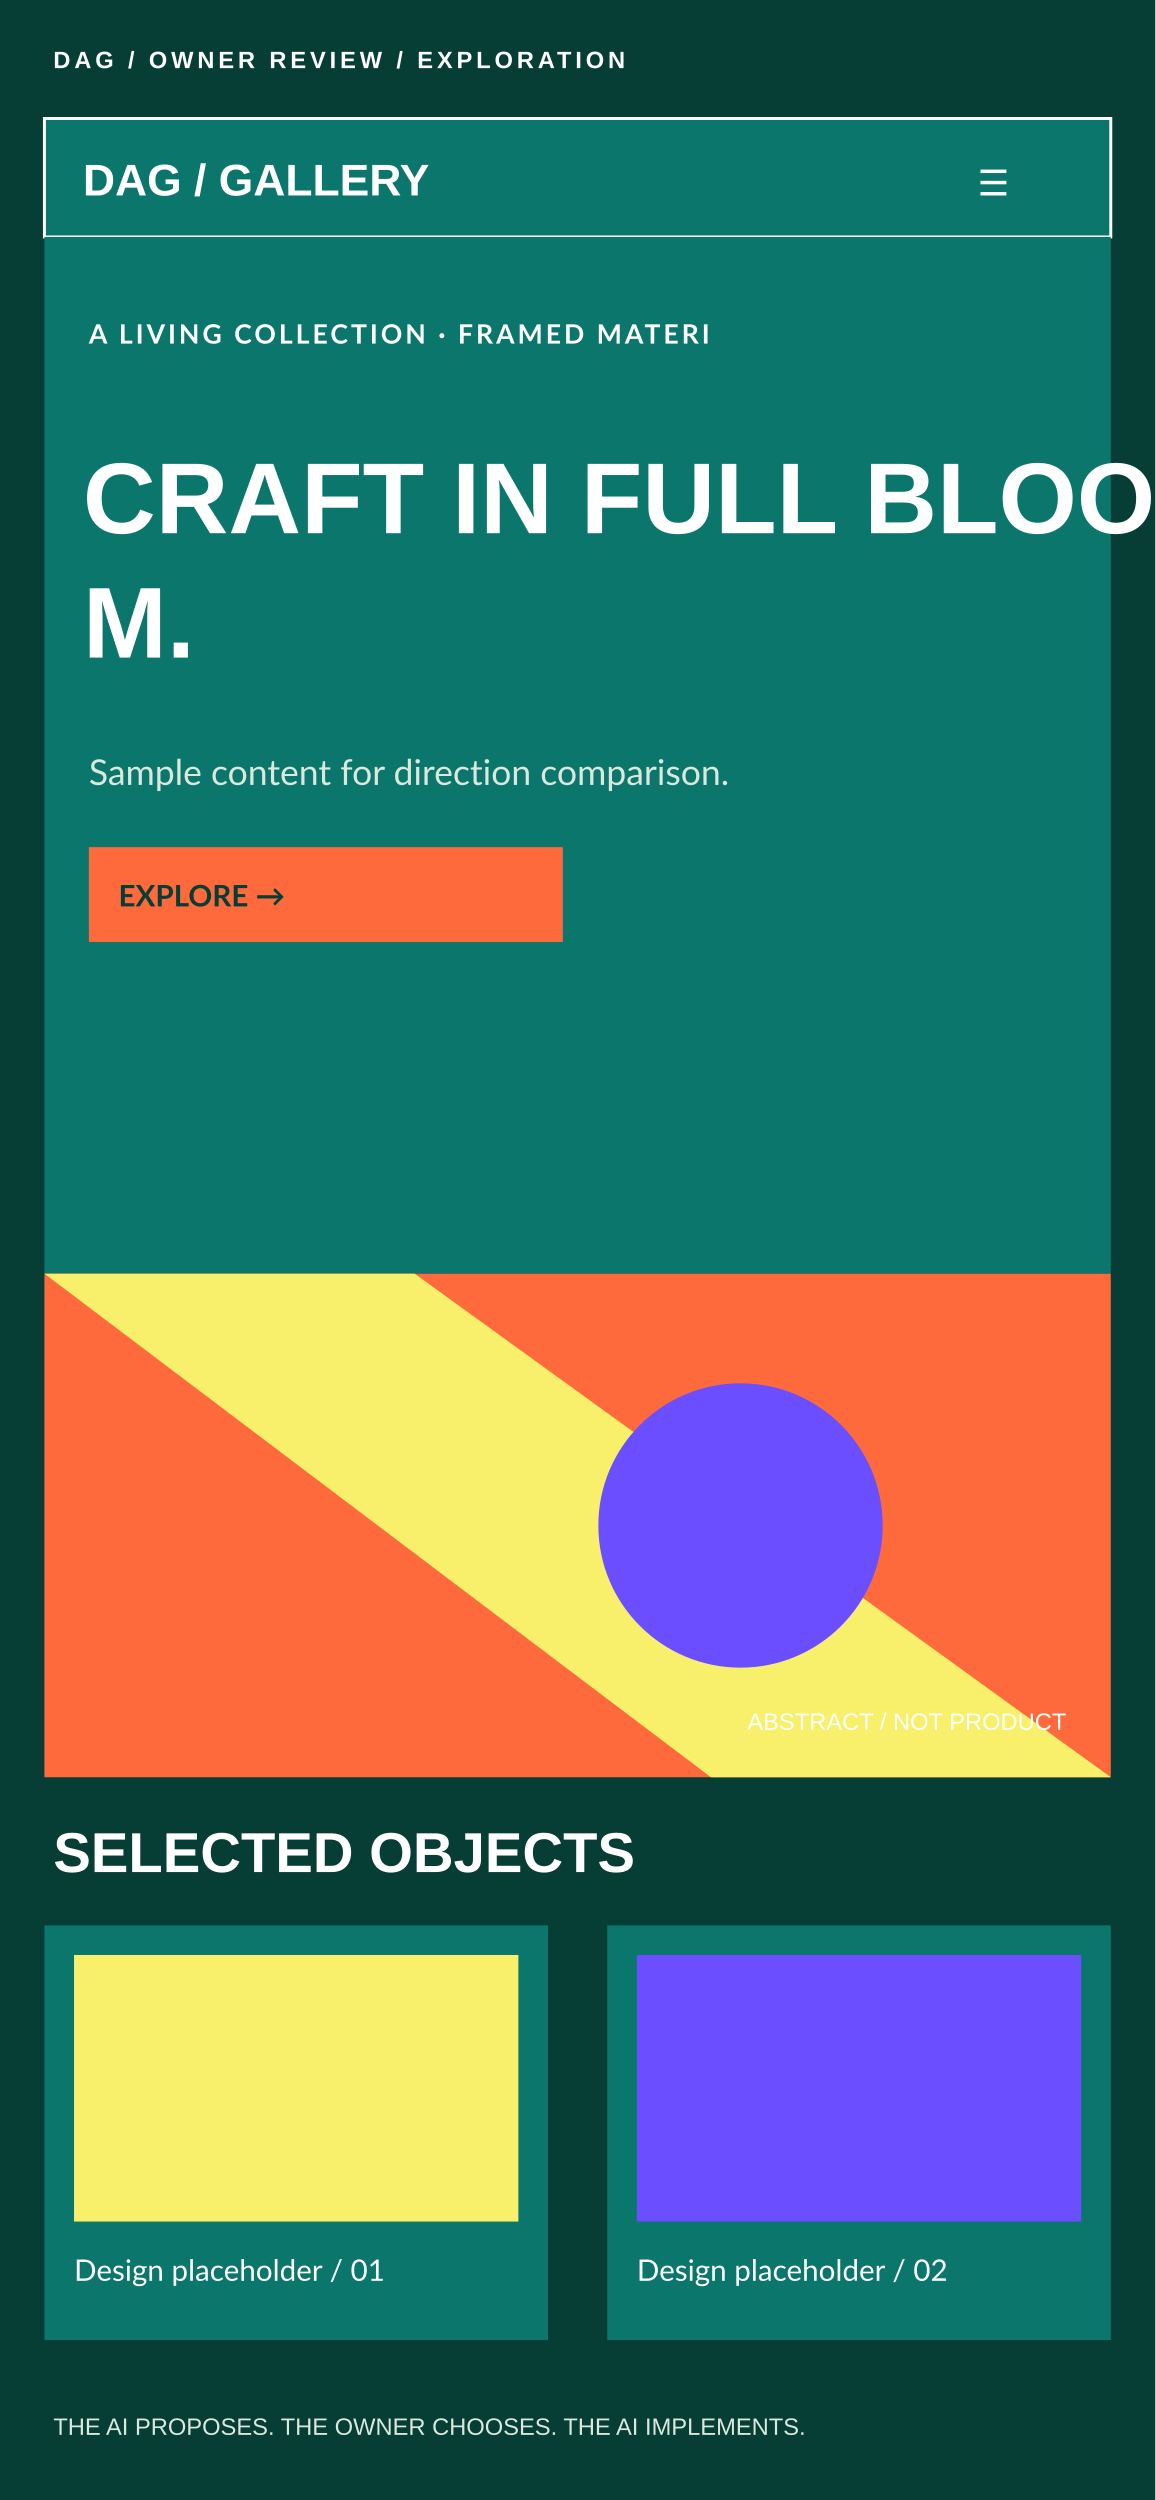
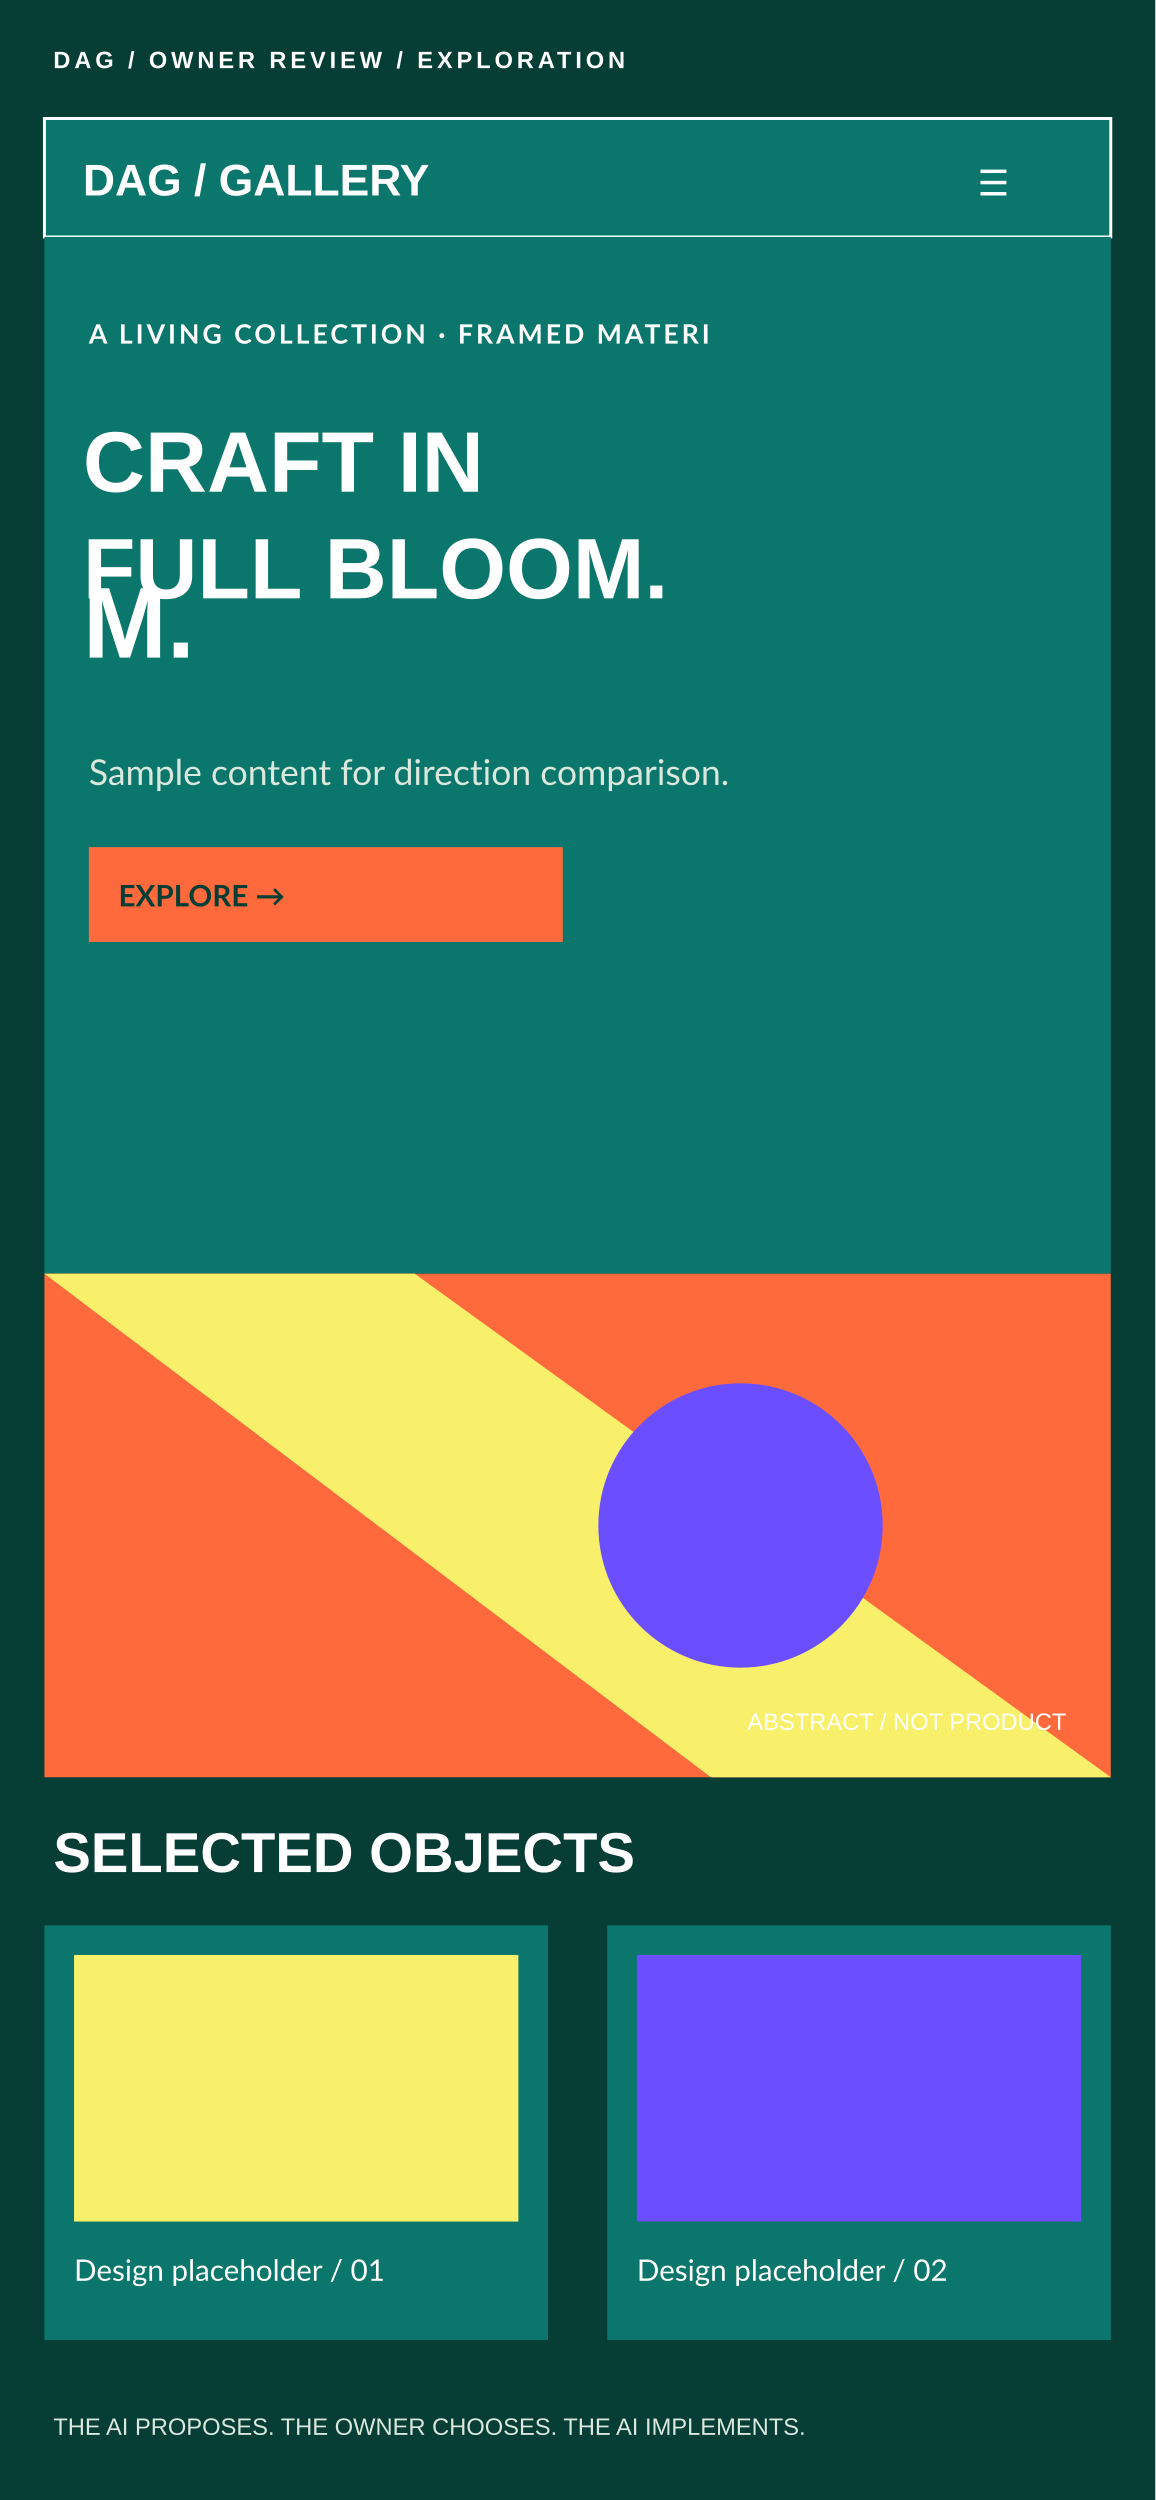
<svg xmlns="http://www.w3.org/2000/svg" width="390" height="844" viewBox="0 0 390 844" role="img" aria-labelledby="title desc">
  <rect width="390" height="844" fill="#063D35" />
  <text x="18" y="23" font-family="Arial,sans-serif" font-size="8" font-weight="700" letter-spacing="1.3" fill="#FFFFFF">DAG / OWNER REVIEW / EXPLORATION</text>
  <rect x="15" y="40" width="360" height="40" fill="#0B766B" stroke="#FFFFFF" />
  <text x="28" y="66" font-family="EB Garamond,Arial,sans-serif" font-size="15" font-weight="700" fill="#FFFFFF">DAG / GALLERY</text>
  <text x="330" y="66" font-family="Lato,Arial,sans-serif" font-size="12" fill="#FFFFFF">☰</text>
  <rect x="15" y="80" width="360" height="350" fill="#0B766B" />
  <text x="30" y="116" font-family="Lato,Arial,sans-serif" font-size="9" font-weight="700" letter-spacing="1" fill="#FFFFFF">A LIVING COLLECTION · FRAMED MATERI</text>
-   <text x="28" y="180" font-family="EB Garamond,Arial,sans-serif" font-size="34" font-weight="800" fill="#FFFFFF">CRAFT IN FULL BLOO</text>
+   <text x="28" y="166" font-family="EB Garamond,Arial,sans-serif" font-size="29" font-weight="800" fill="#FFFFFF">
+     <tspan x="28" dy="0">CRAFT IN</tspan>
+     <tspan x="28" dy="36">FULL BLOOM.</tspan>
+   </text>
  <text x="28" y="222" font-family="EB Garamond,Arial,sans-serif" font-size="34" font-weight="800" fill="#FFFFFF">M.</text>
  <text x="30" y="265" font-family="Lato,Arial,sans-serif" font-size="12" fill="#DAE8DD">Sample content for direction comparison.</text>
  <rect x="30" y="286" width="160" height="32" fill="#FF6A3D" />
  <text x="40" y="306" font-family="Lato,Arial,sans-serif" font-size="10" font-weight="700" fill="#063D35">EXPLORE →</text>
  <rect x="15" y="430" width="360" height="170" fill="#FF6A3D" />
  <path d="M15 430 L140 430 L375 600 L240 600 Z" fill="#F8F06A" />
  <circle cx="250" cy="515" r="48" fill="#6B4EFF" />
  <text x="360" y="584" text-anchor="end" font-family="Arial,sans-serif" font-size="8" fill="#FFFFFF">ABSTRACT / NOT PRODUCT</text>
  <text x="18" y="632" font-family="EB Garamond,Arial,sans-serif" font-size="19" font-weight="700" fill="#FFFFFF">SELECTED OBJECTS</text>
  <g transform="translate(15 650)">
    <rect width="170" height="140" fill="#0B766B" />
    <rect x="10" y="10" width="150" height="90" fill="#F8F06A" />
    <text x="10" y="120" font-family="Lato,Arial,sans-serif" font-size="10" fill="#FFFFFF">Design placeholder / 01</text>
  </g>
  <g transform="translate(205 650)">
    <rect width="170" height="140" fill="#0B766B" />
    <rect x="10" y="10" width="150" height="90" fill="#6B4EFF" />
    <text x="10" y="120" font-family="Lato,Arial,sans-serif" font-size="10" fill="#FFFFFF">Design placeholder / 02</text>
  </g>
  <text x="18" y="822" font-family="Arial,sans-serif" font-size="8" fill="#DAE8DD">THE AI PROPOSES. THE OWNER CHOOSES. THE AI IMPLEMENTS.</text>
</svg>
